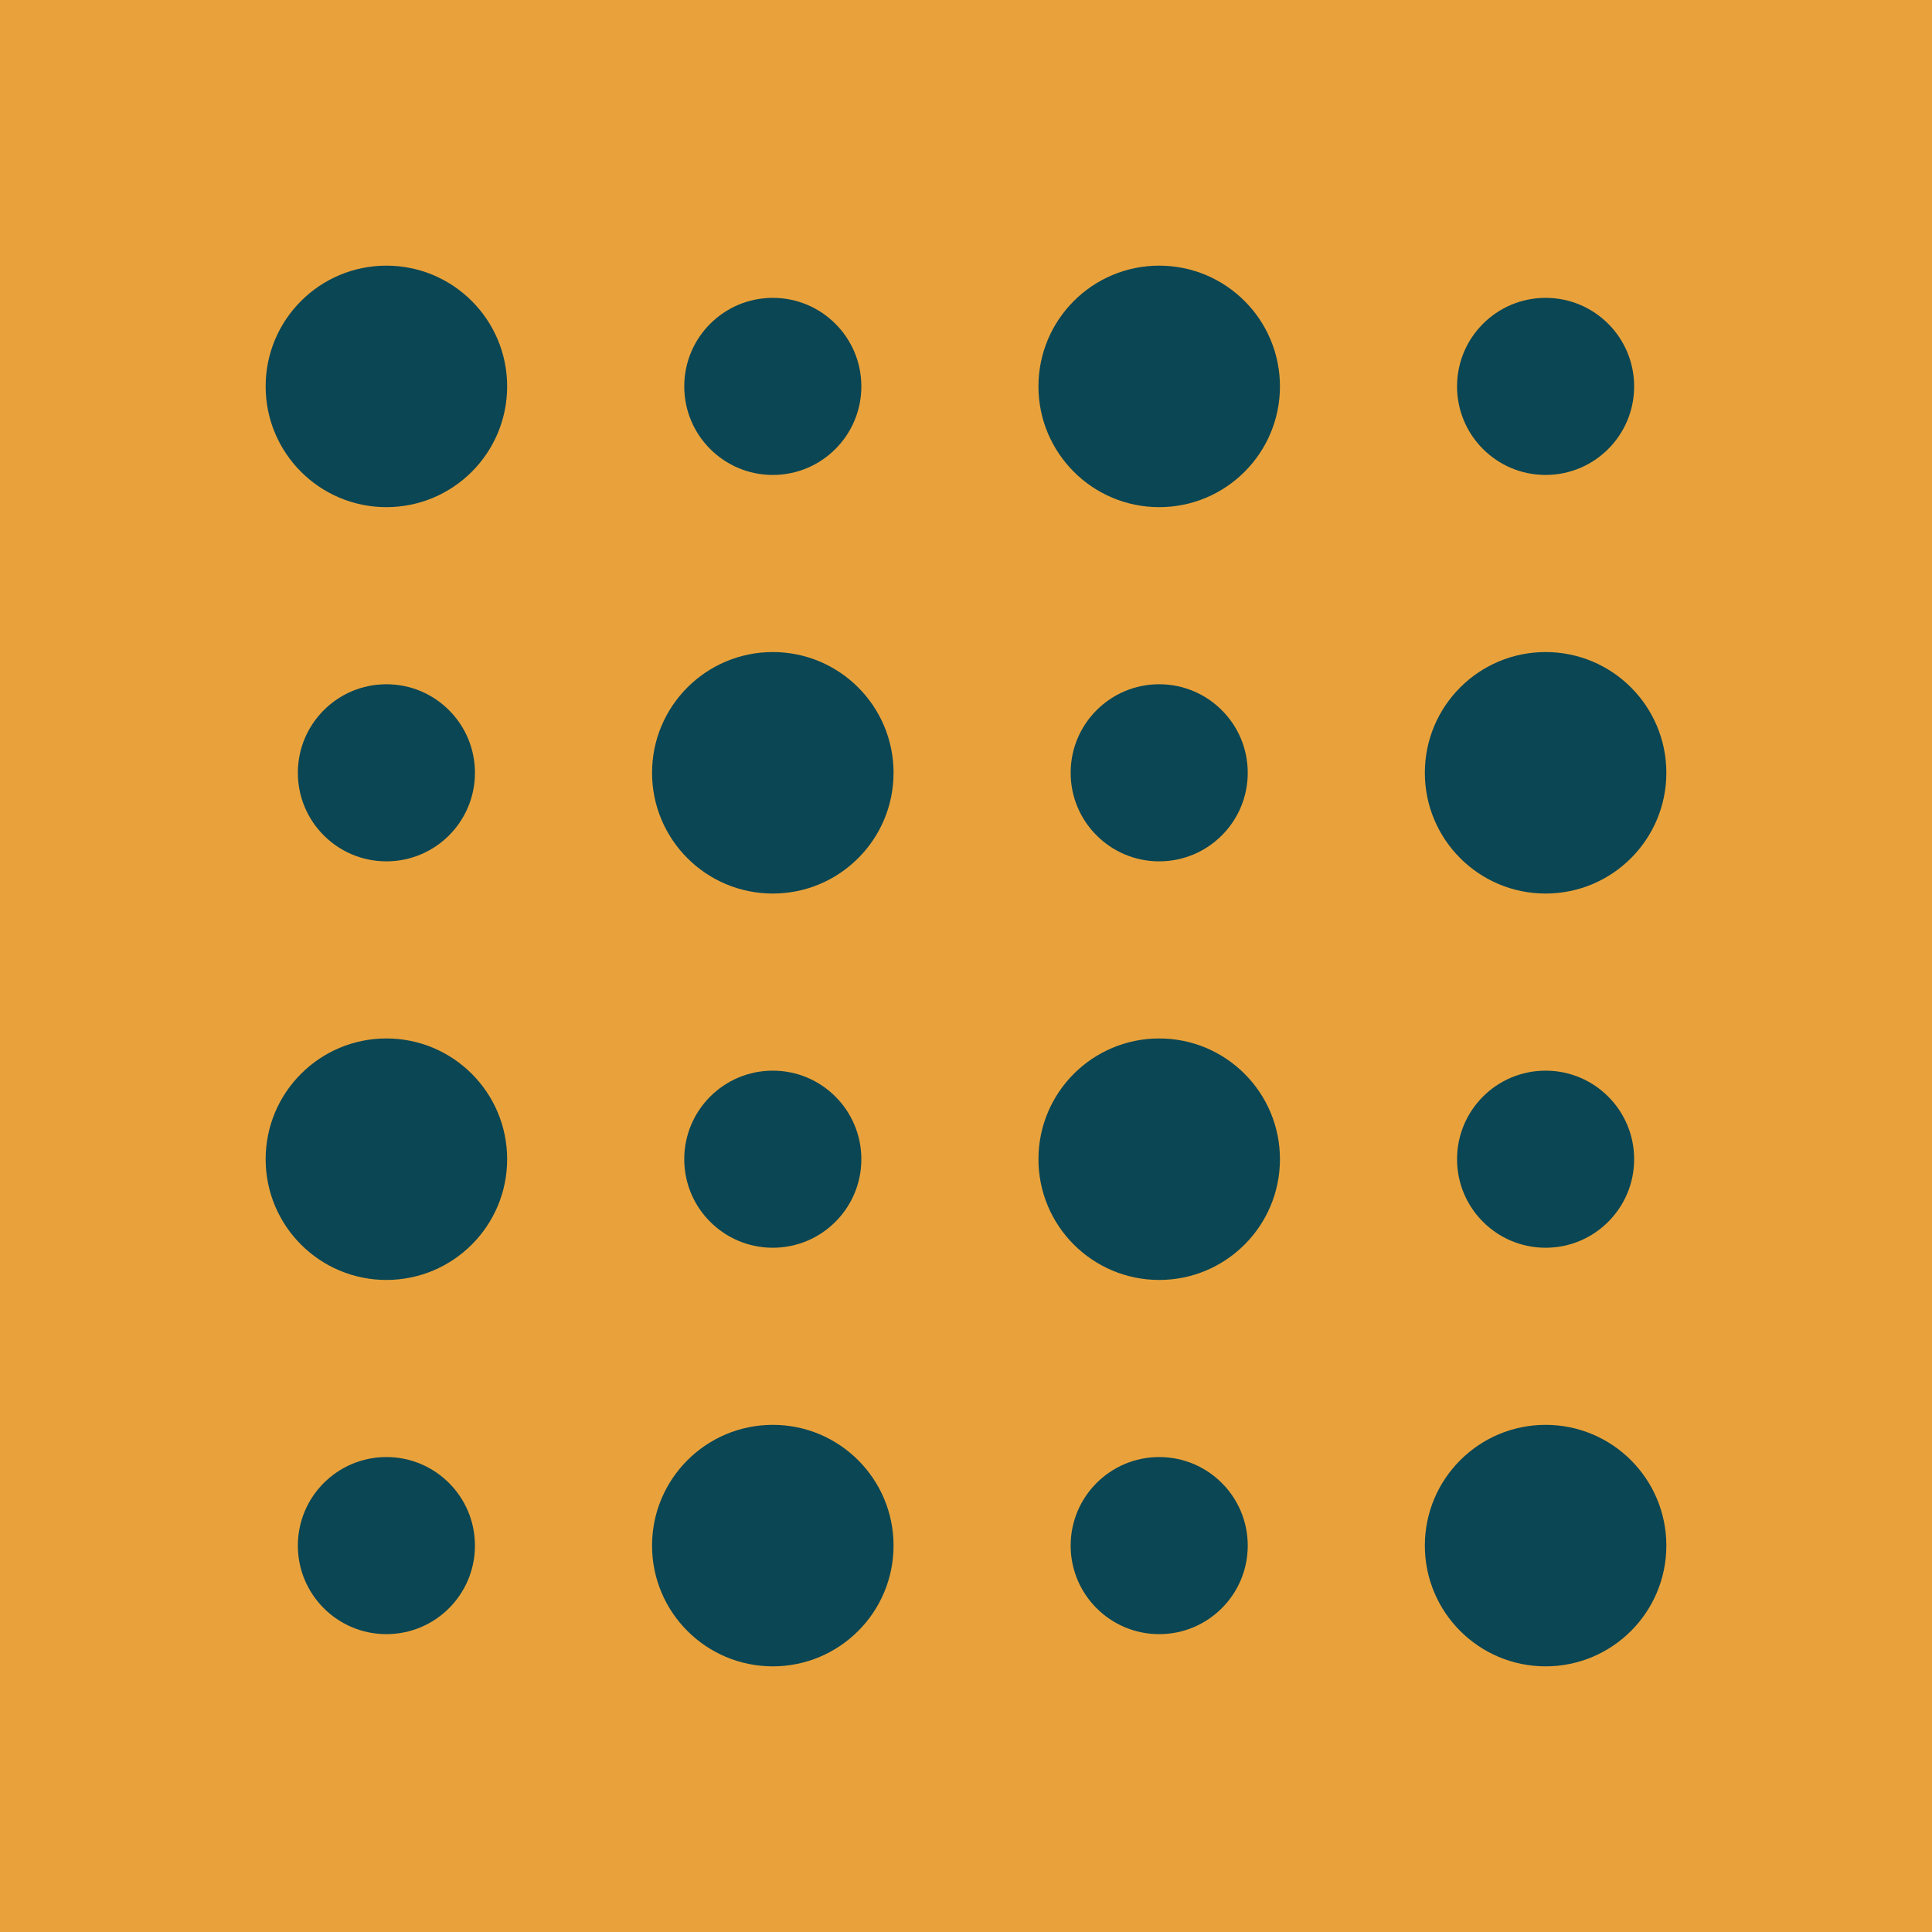
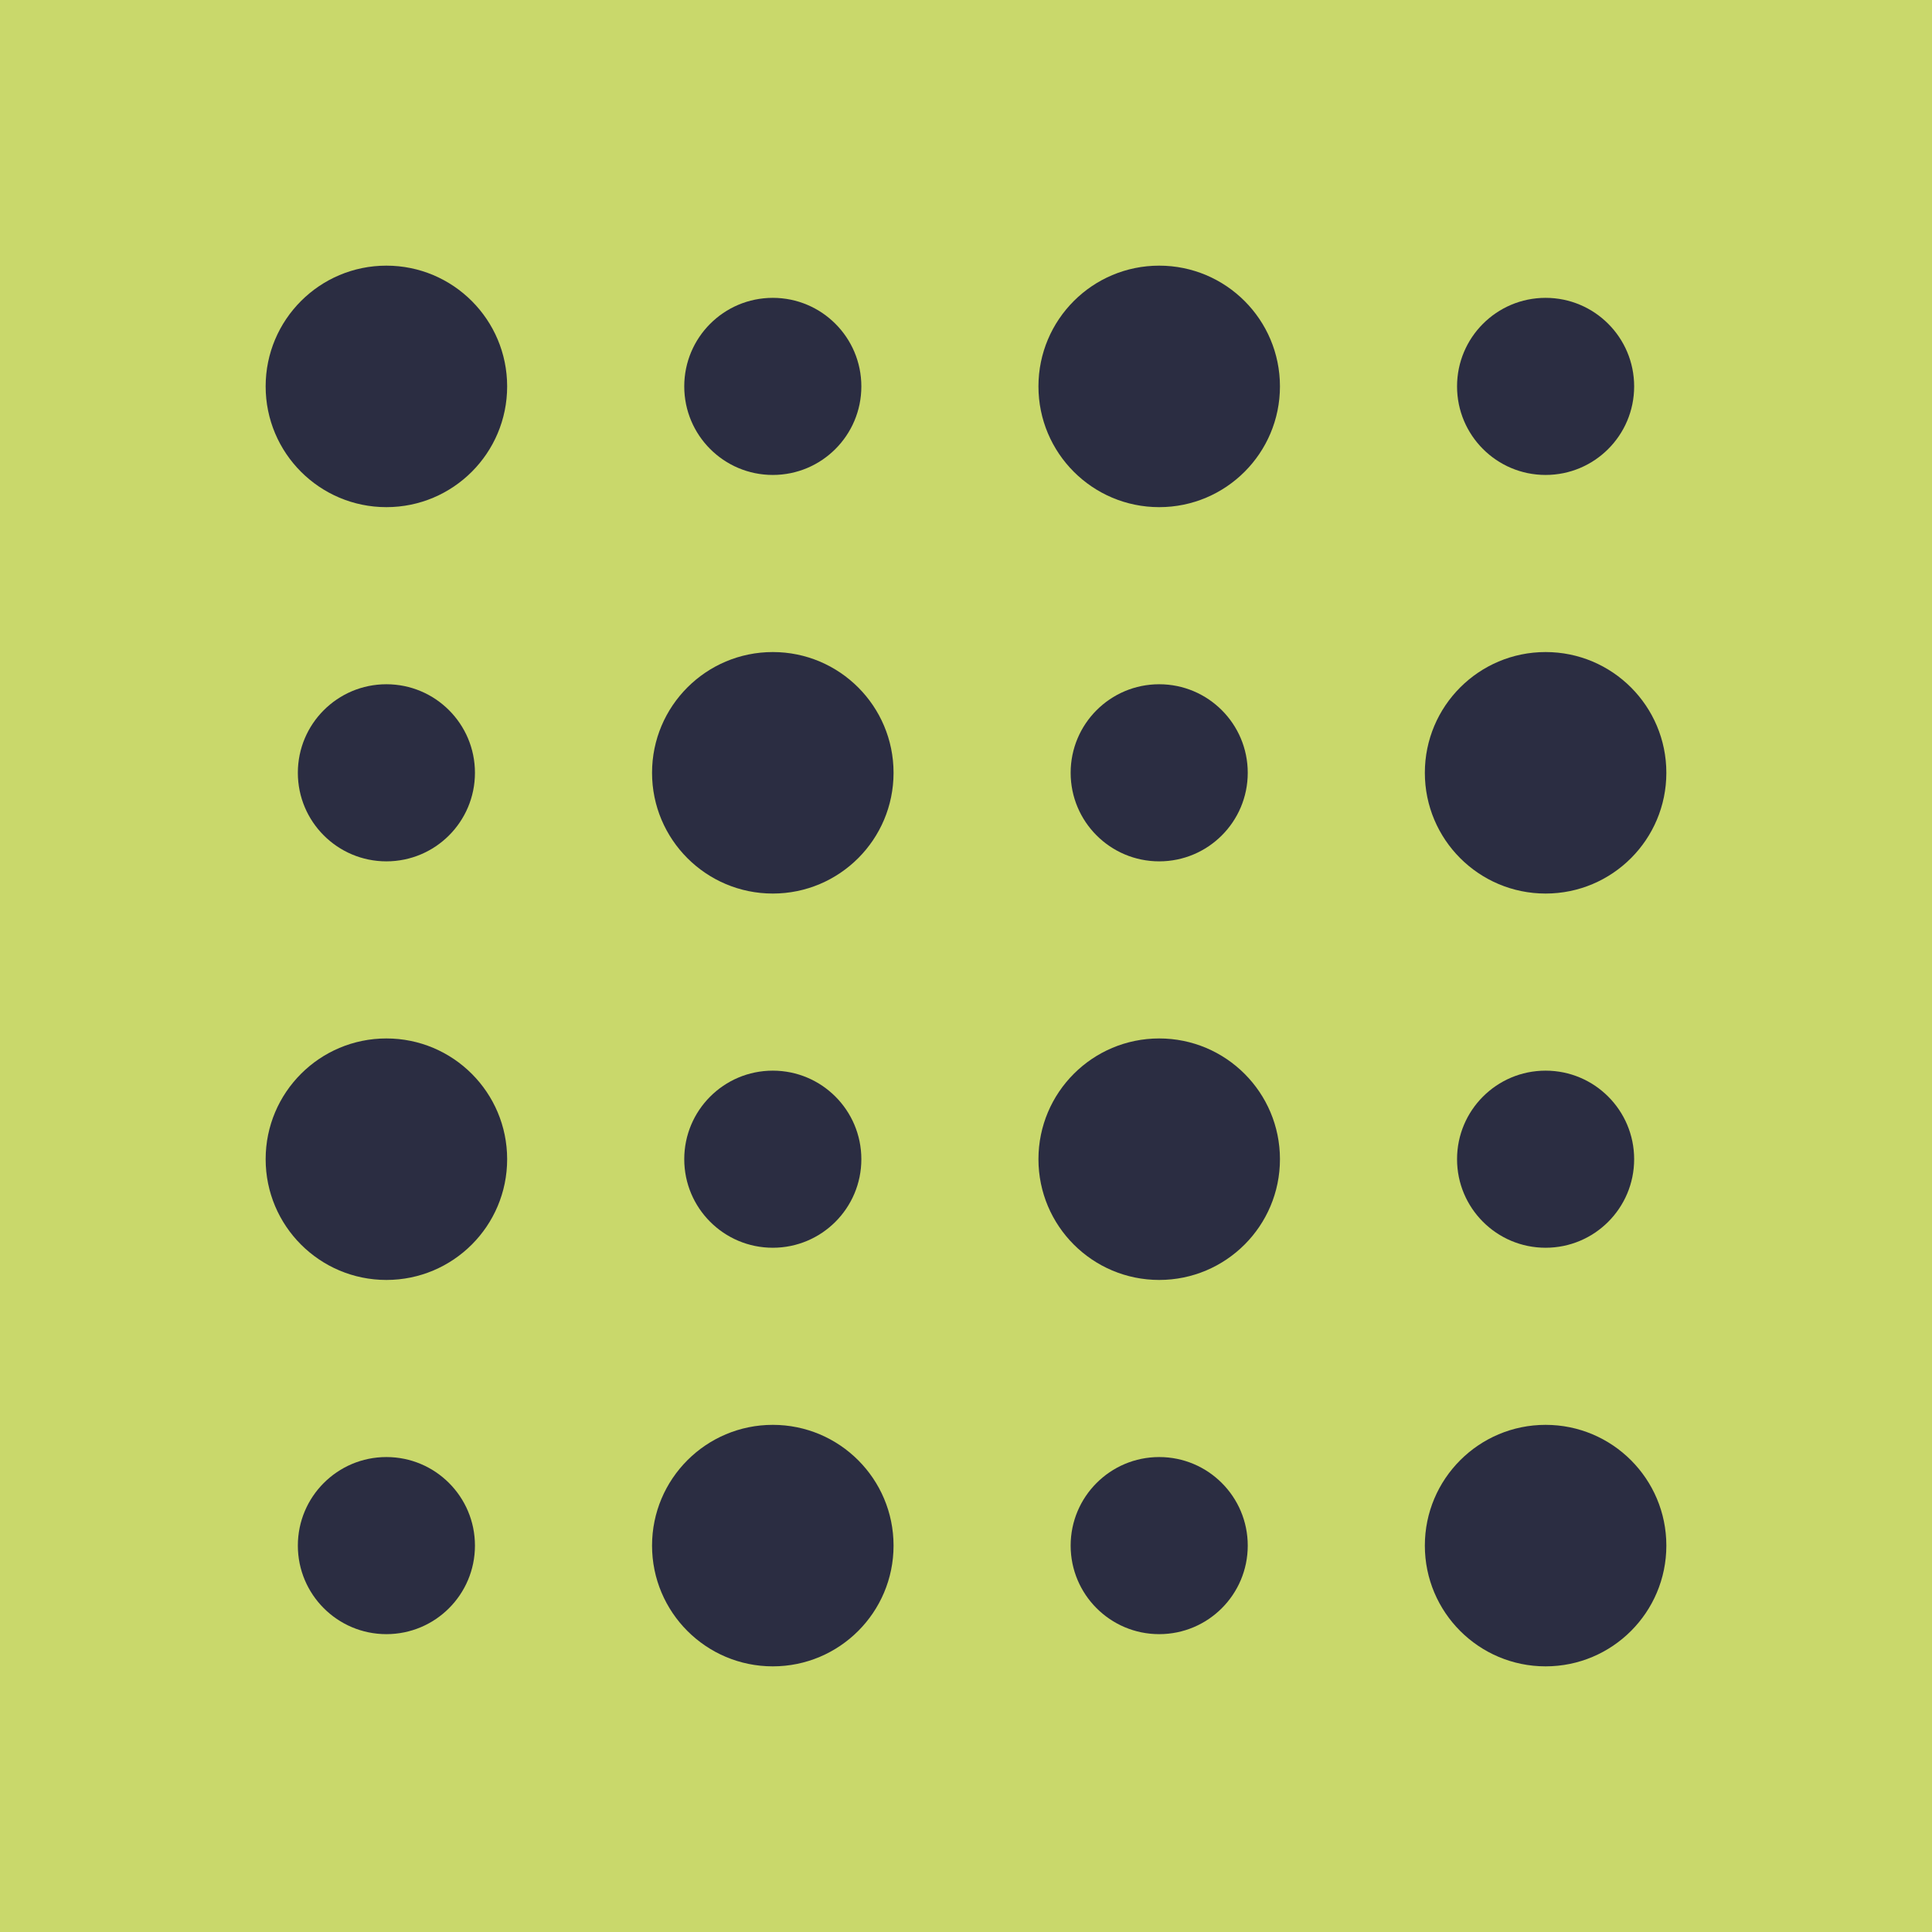
<svg xmlns="http://www.w3.org/2000/svg" viewBox="0 0 480 480" width="480" height="480">
-   <rect width="480" height="480" fill="#e9a23b" />
-   <g fill="#0b4654">
+   <rect width="480" height="480" fill="#c9d86b" />
+   <g fill="#2b2d42">
    <circle cx="96" cy="96" r="30" />
    <circle cx="192" cy="96" r="22" />
    <circle cx="288" cy="96" r="30" />
    <circle cx="384" cy="96" r="22" />
    <circle cx="96" cy="192" r="22" />
    <circle cx="192" cy="192" r="30" />
    <circle cx="288" cy="192" r="22" />
    <circle cx="384" cy="192" r="30" />
    <circle cx="96" cy="288" r="30" />
    <circle cx="192" cy="288" r="22" />
    <circle cx="288" cy="288" r="30" />
    <circle cx="384" cy="288" r="22" />
    <circle cx="96" cy="384" r="22" />
    <circle cx="192" cy="384" r="30" />
    <circle cx="288" cy="384" r="22" />
    <circle cx="384" cy="384" r="30" />
  </g>
</svg>
